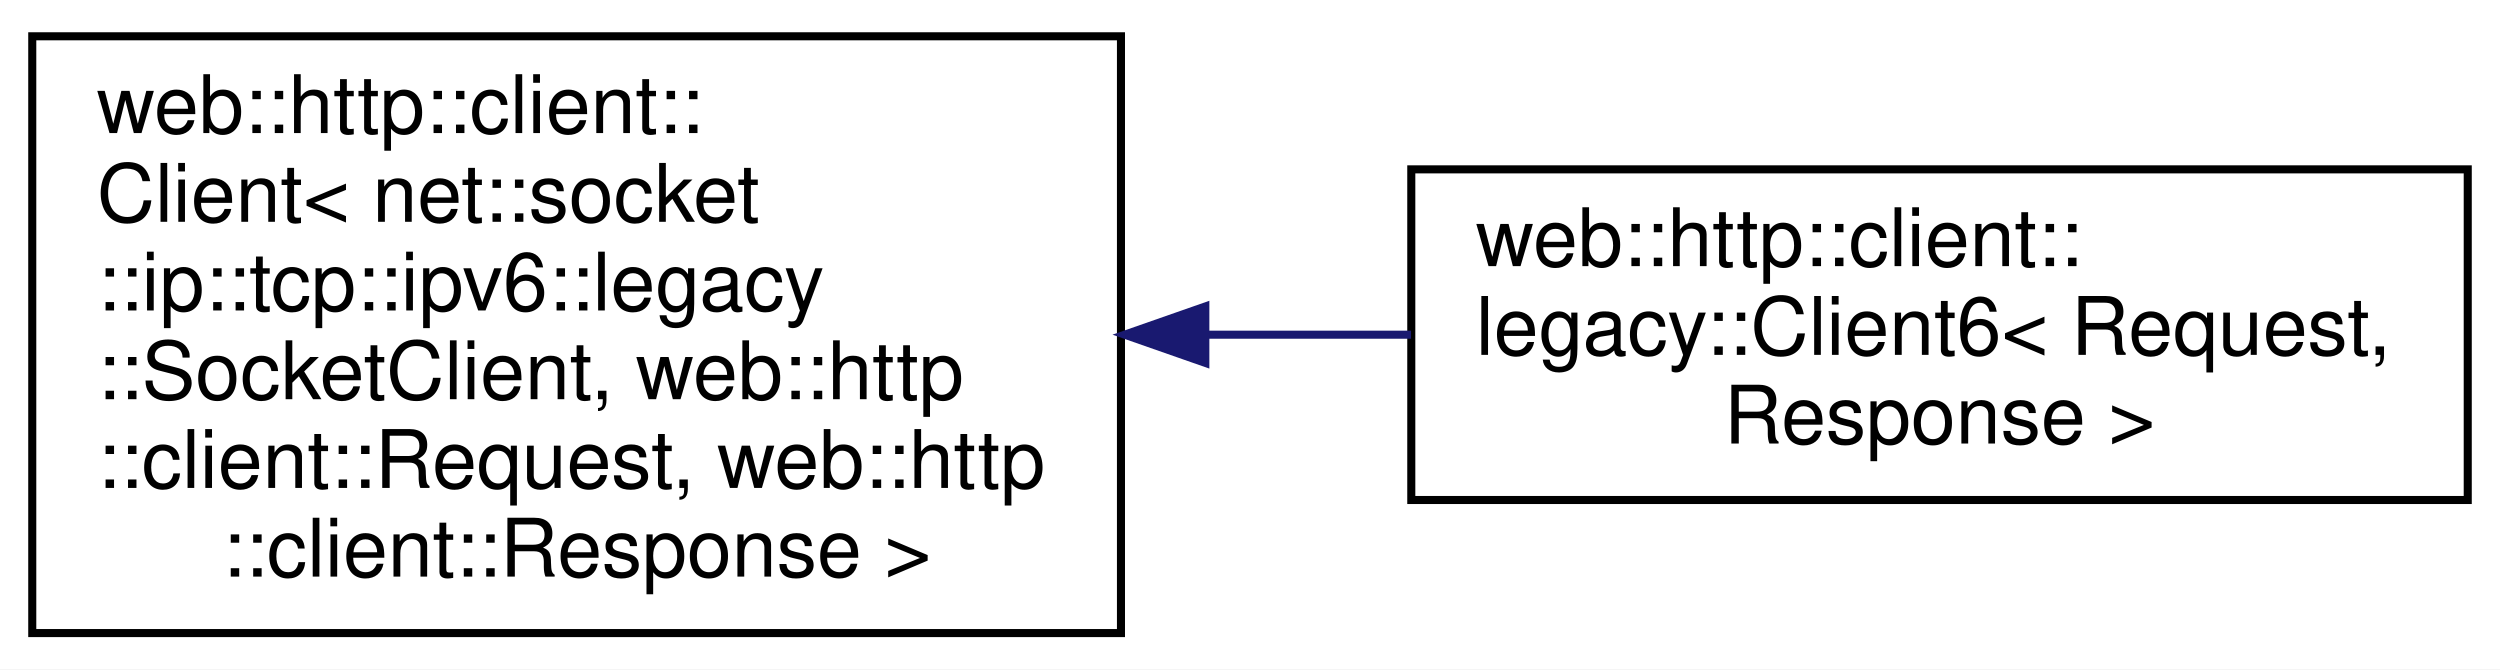
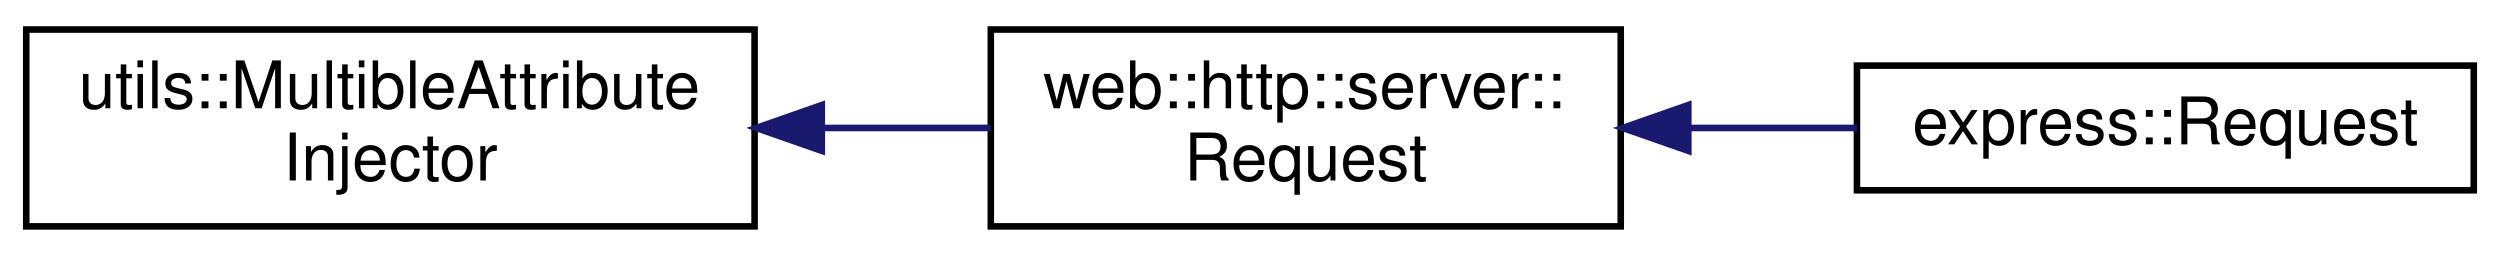
- <svg xmlns="http://www.w3.org/2000/svg" xmlns:xlink="http://www.w3.org/1999/xlink" width="310pt" height="83pt" viewBox="0.00 0.00 310.00 83.00">
-   <g id="graph0" class="graph" transform="scale(1 1) rotate(0) translate(4 79)">
-     <polygon fill="white" stroke="transparent" points="-4,4 -4,-79 306,-79 306,4 -4,4" />
+ <svg xmlns="http://www.w3.org/2000/svg" xmlns:xlink="http://www.w3.org/1999/xlink" width="381pt" height="39pt" viewBox="0.00 0.00 381.00 39.00">
+   <g id="graph0" class="graph" transform="scale(1 1) rotate(0) translate(4 35)">
+     <polygon fill="white" stroke="transparent" points="-4,4 -4,-35 377,-35 377,4 -4,4" />
    <g id="node1" class="node">
      <g id="a_node1">
-         <a xlink:href="classweb_1_1http_1_1client_1_1_client.html" target="_top" xlink:title=" ">
-           <polygon fill="white" stroke="black" points="0,-0.5 0,-74.5 135,-74.5 135,-0.5 0,-0.5" />
-           <text text-anchor="start" x="8" y="-62.5" font-family="Helvetica,sans-Serif" font-size="10.00">web::http::client::</text>
-           <text text-anchor="start" x="8" y="-51.5" font-family="Helvetica,sans-Serif" font-size="10.00">Client&lt; net::socket</text>
-           <text text-anchor="start" x="8" y="-40.5" font-family="Helvetica,sans-Serif" font-size="10.00">::ip::tcp::ipv6::legacy</text>
-           <text text-anchor="start" x="8" y="-29.5" font-family="Helvetica,sans-Serif" font-size="10.00">::SocketClient, web::http</text>
-           <text text-anchor="start" x="8" y="-18.5" font-family="Helvetica,sans-Serif" font-size="10.00">::client::Request, web::http</text>
-           <text text-anchor="middle" x="67.5" y="-7.5" font-family="Helvetica,sans-Serif" font-size="10.00">::client::Response &gt;</text>
+         <a xlink:href="classutils_1_1_multible_attribute_injector.html" target="_top" xlink:title=" ">
+           <polygon fill="white" stroke="black" points="0,-0.5 0,-30.5 111,-30.5 111,-0.5 0,-0.5" />
+           <text text-anchor="start" x="8" y="-18.5" font-family="Helvetica,sans-Serif" font-size="10.00">utils::MultibleAttribute</text>
+           <text text-anchor="middle" x="55.5" y="-7.5" font-family="Helvetica,sans-Serif" font-size="10.00">Injector</text>
        </a>
      </g>
    </g>
    <g id="node2" class="node">
      <g id="a_node2">
-         <a xlink:href="classweb_1_1http_1_1client_1_1legacy_1_1_client6.html" target="_top" xlink:title=" ">
-           <polygon fill="white" stroke="black" points="171,-17 171,-58 302,-58 302,-17 171,-17" />
-           <text text-anchor="start" x="179" y="-46" font-family="Helvetica,sans-Serif" font-size="10.00">web::http::client::</text>
-           <text text-anchor="start" x="179" y="-35" font-family="Helvetica,sans-Serif" font-size="10.00">legacy::Client6&lt; Request,</text>
-           <text text-anchor="middle" x="236.5" y="-24" font-family="Helvetica,sans-Serif" font-size="10.00"> Response &gt;</text>
+         <a xlink:href="classweb_1_1http_1_1server_1_1_request.html" target="_top" xlink:title=" ">
+           <polygon fill="white" stroke="black" points="147,-0.5 147,-30.5 243,-30.5 243,-0.5 147,-0.5" />
+           <text text-anchor="start" x="155" y="-18.5" font-family="Helvetica,sans-Serif" font-size="10.00">web::http::server::</text>
+           <text text-anchor="middle" x="195" y="-7.5" font-family="Helvetica,sans-Serif" font-size="10.00">Request</text>
        </a>
      </g>
    </g>
    <g id="edge1" class="edge">
-       <path fill="none" stroke="midnightblue" d="M145.7,-37.5C154.15,-37.5 162.69,-37.5 170.97,-37.5" />
-       <polygon fill="midnightblue" stroke="midnightblue" points="145.46,-34 135.46,-37.5 145.46,-41 145.46,-34" />
+       <path fill="none" stroke="midnightblue" d="M121.33,-15.5C129.98,-15.5 138.72,-15.5 146.99,-15.5" />
+       <polygon fill="midnightblue" stroke="midnightblue" points="121.24,-12 111.24,-15.5 121.24,-19 121.24,-12" />
+     </g>
+     <g id="node3" class="node">
+       <g id="a_node3">
+         <a xlink:href="classexpress_1_1_request.html" target="_top" xlink:title=" ">
+           <polygon fill="white" stroke="black" points="279,-6 279,-25 373,-25 373,-6 279,-6" />
+           <text text-anchor="middle" x="326" y="-13" font-family="Helvetica,sans-Serif" font-size="10.00">express::Request</text>
+         </a>
+       </g>
+     </g>
+     <g id="edge2" class="edge">
+       <path fill="none" stroke="midnightblue" d="M253.57,-15.5C262.08,-15.5 270.76,-15.5 278.99,-15.5" />
+       <polygon fill="midnightblue" stroke="midnightblue" points="253.3,-12 243.3,-15.5 253.3,-19 253.3,-12" />
    </g>
  </g>
</svg>
